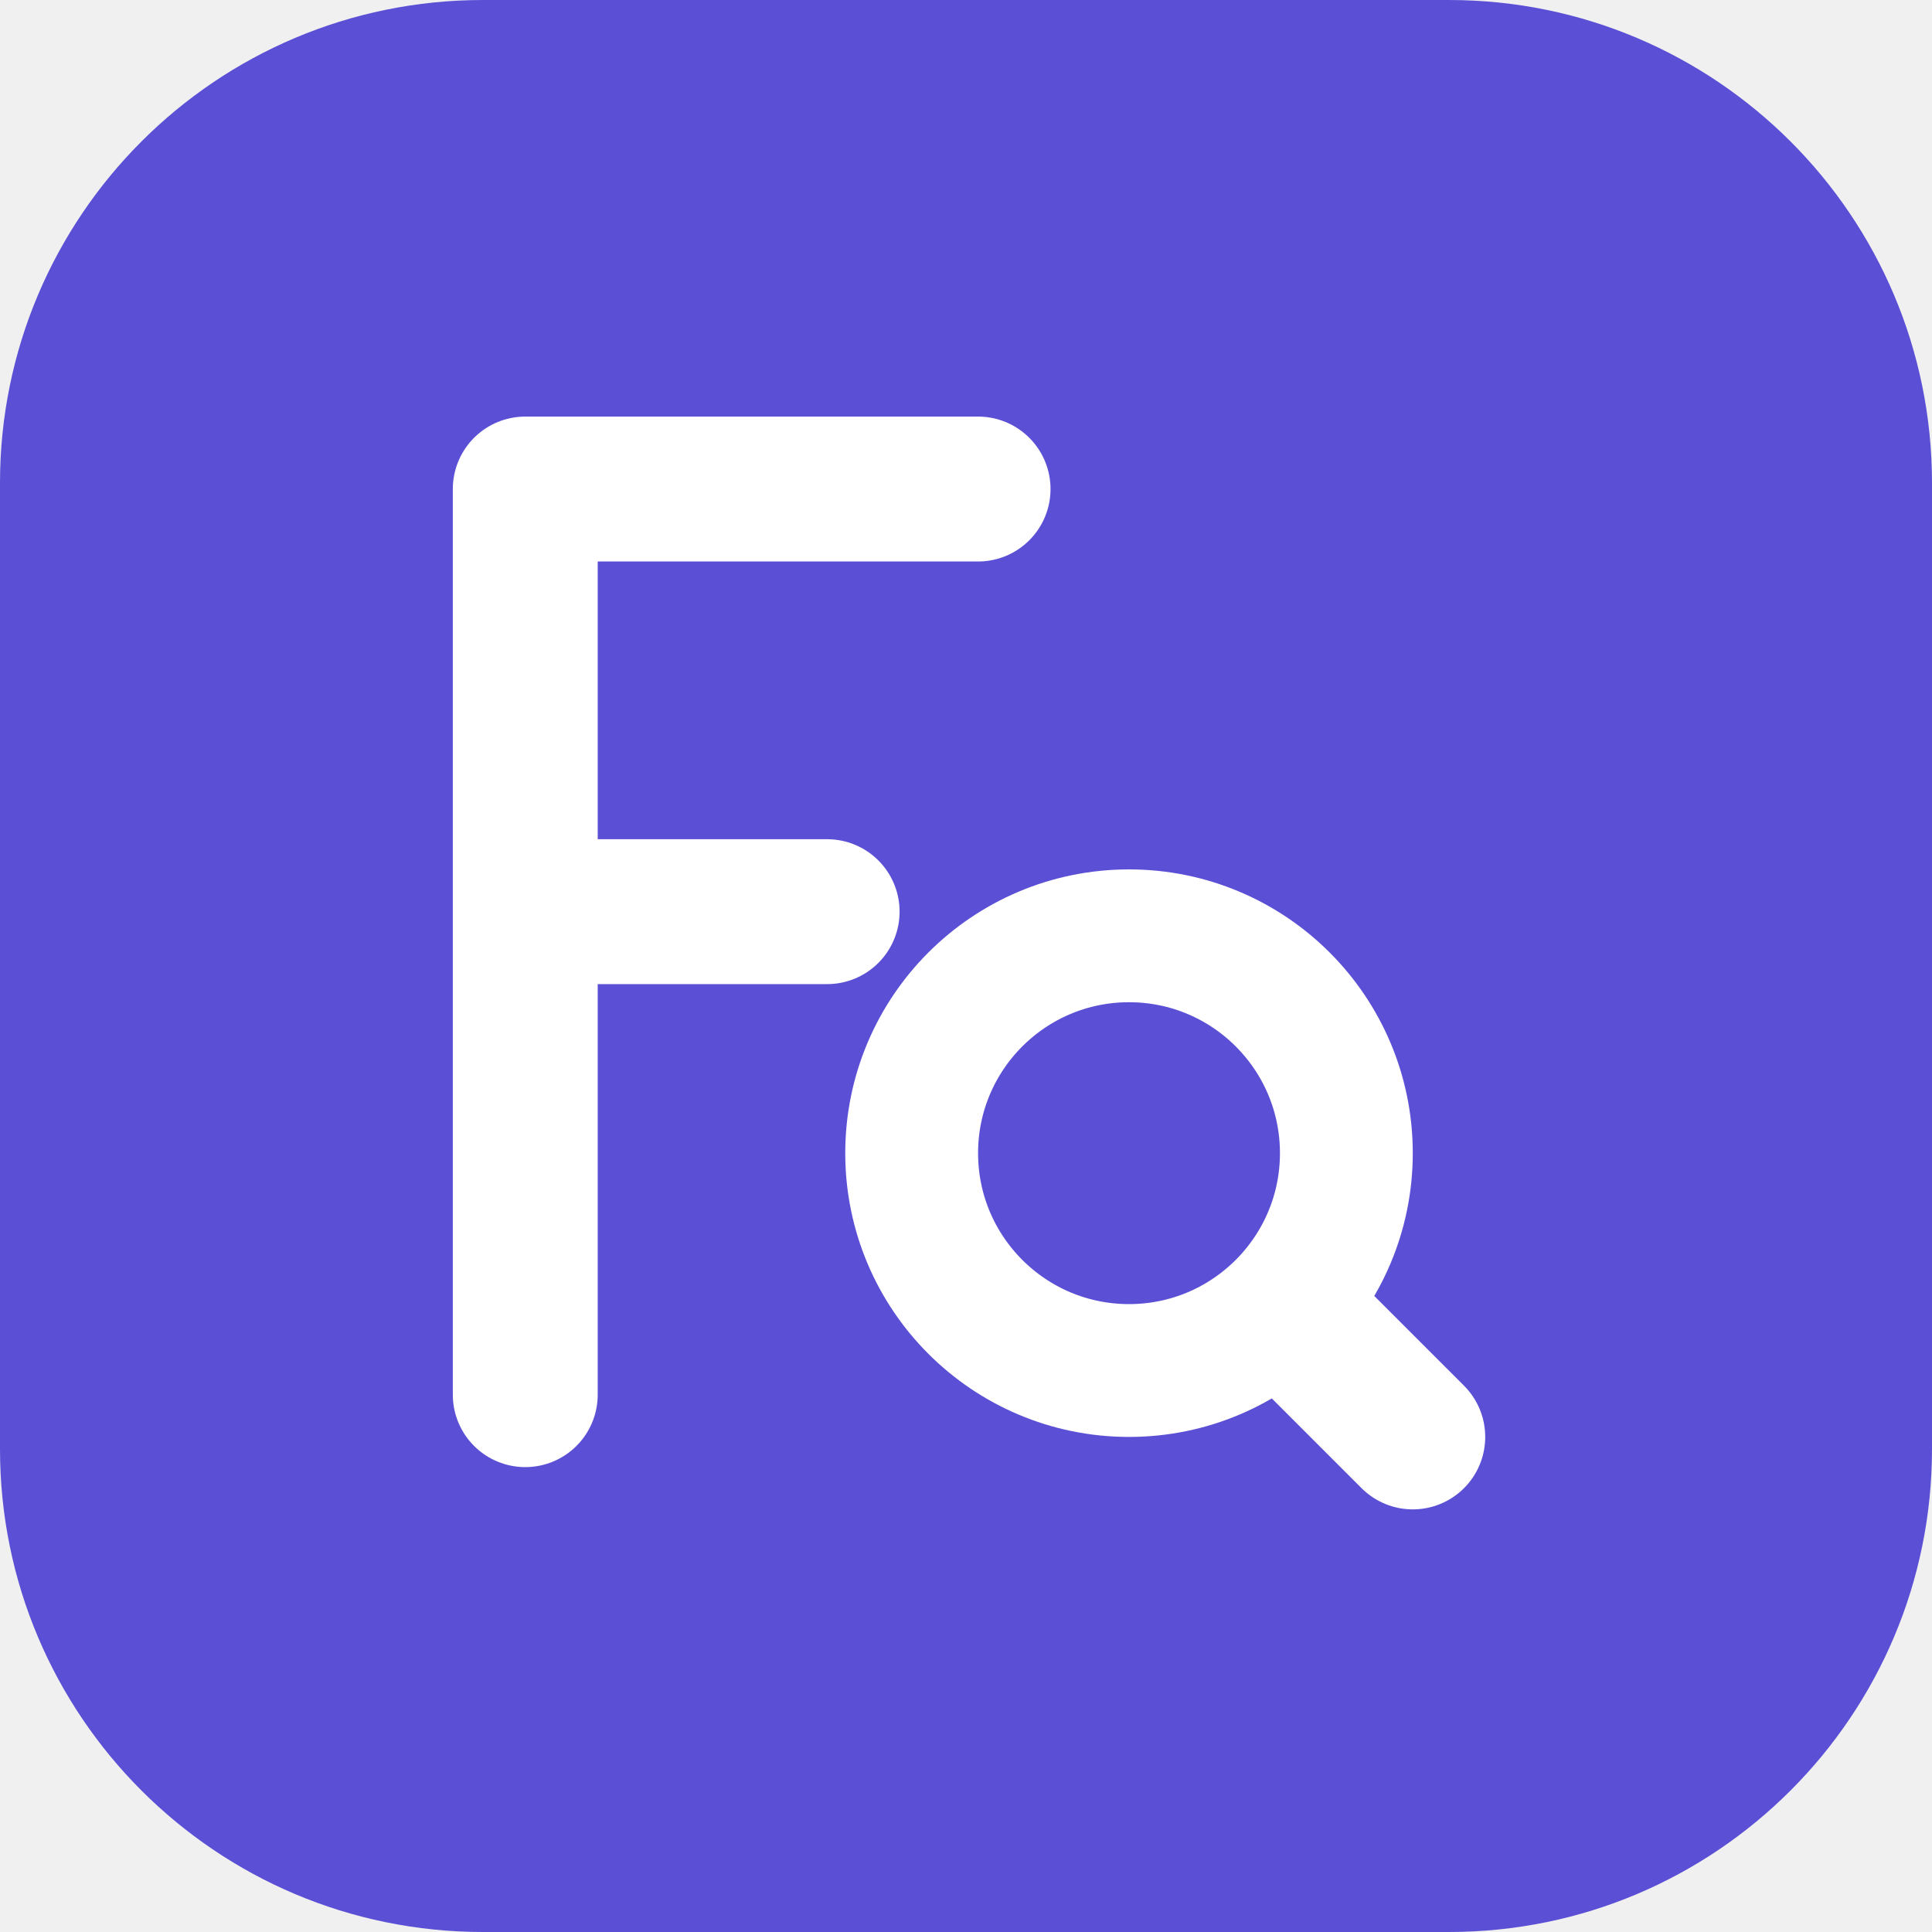
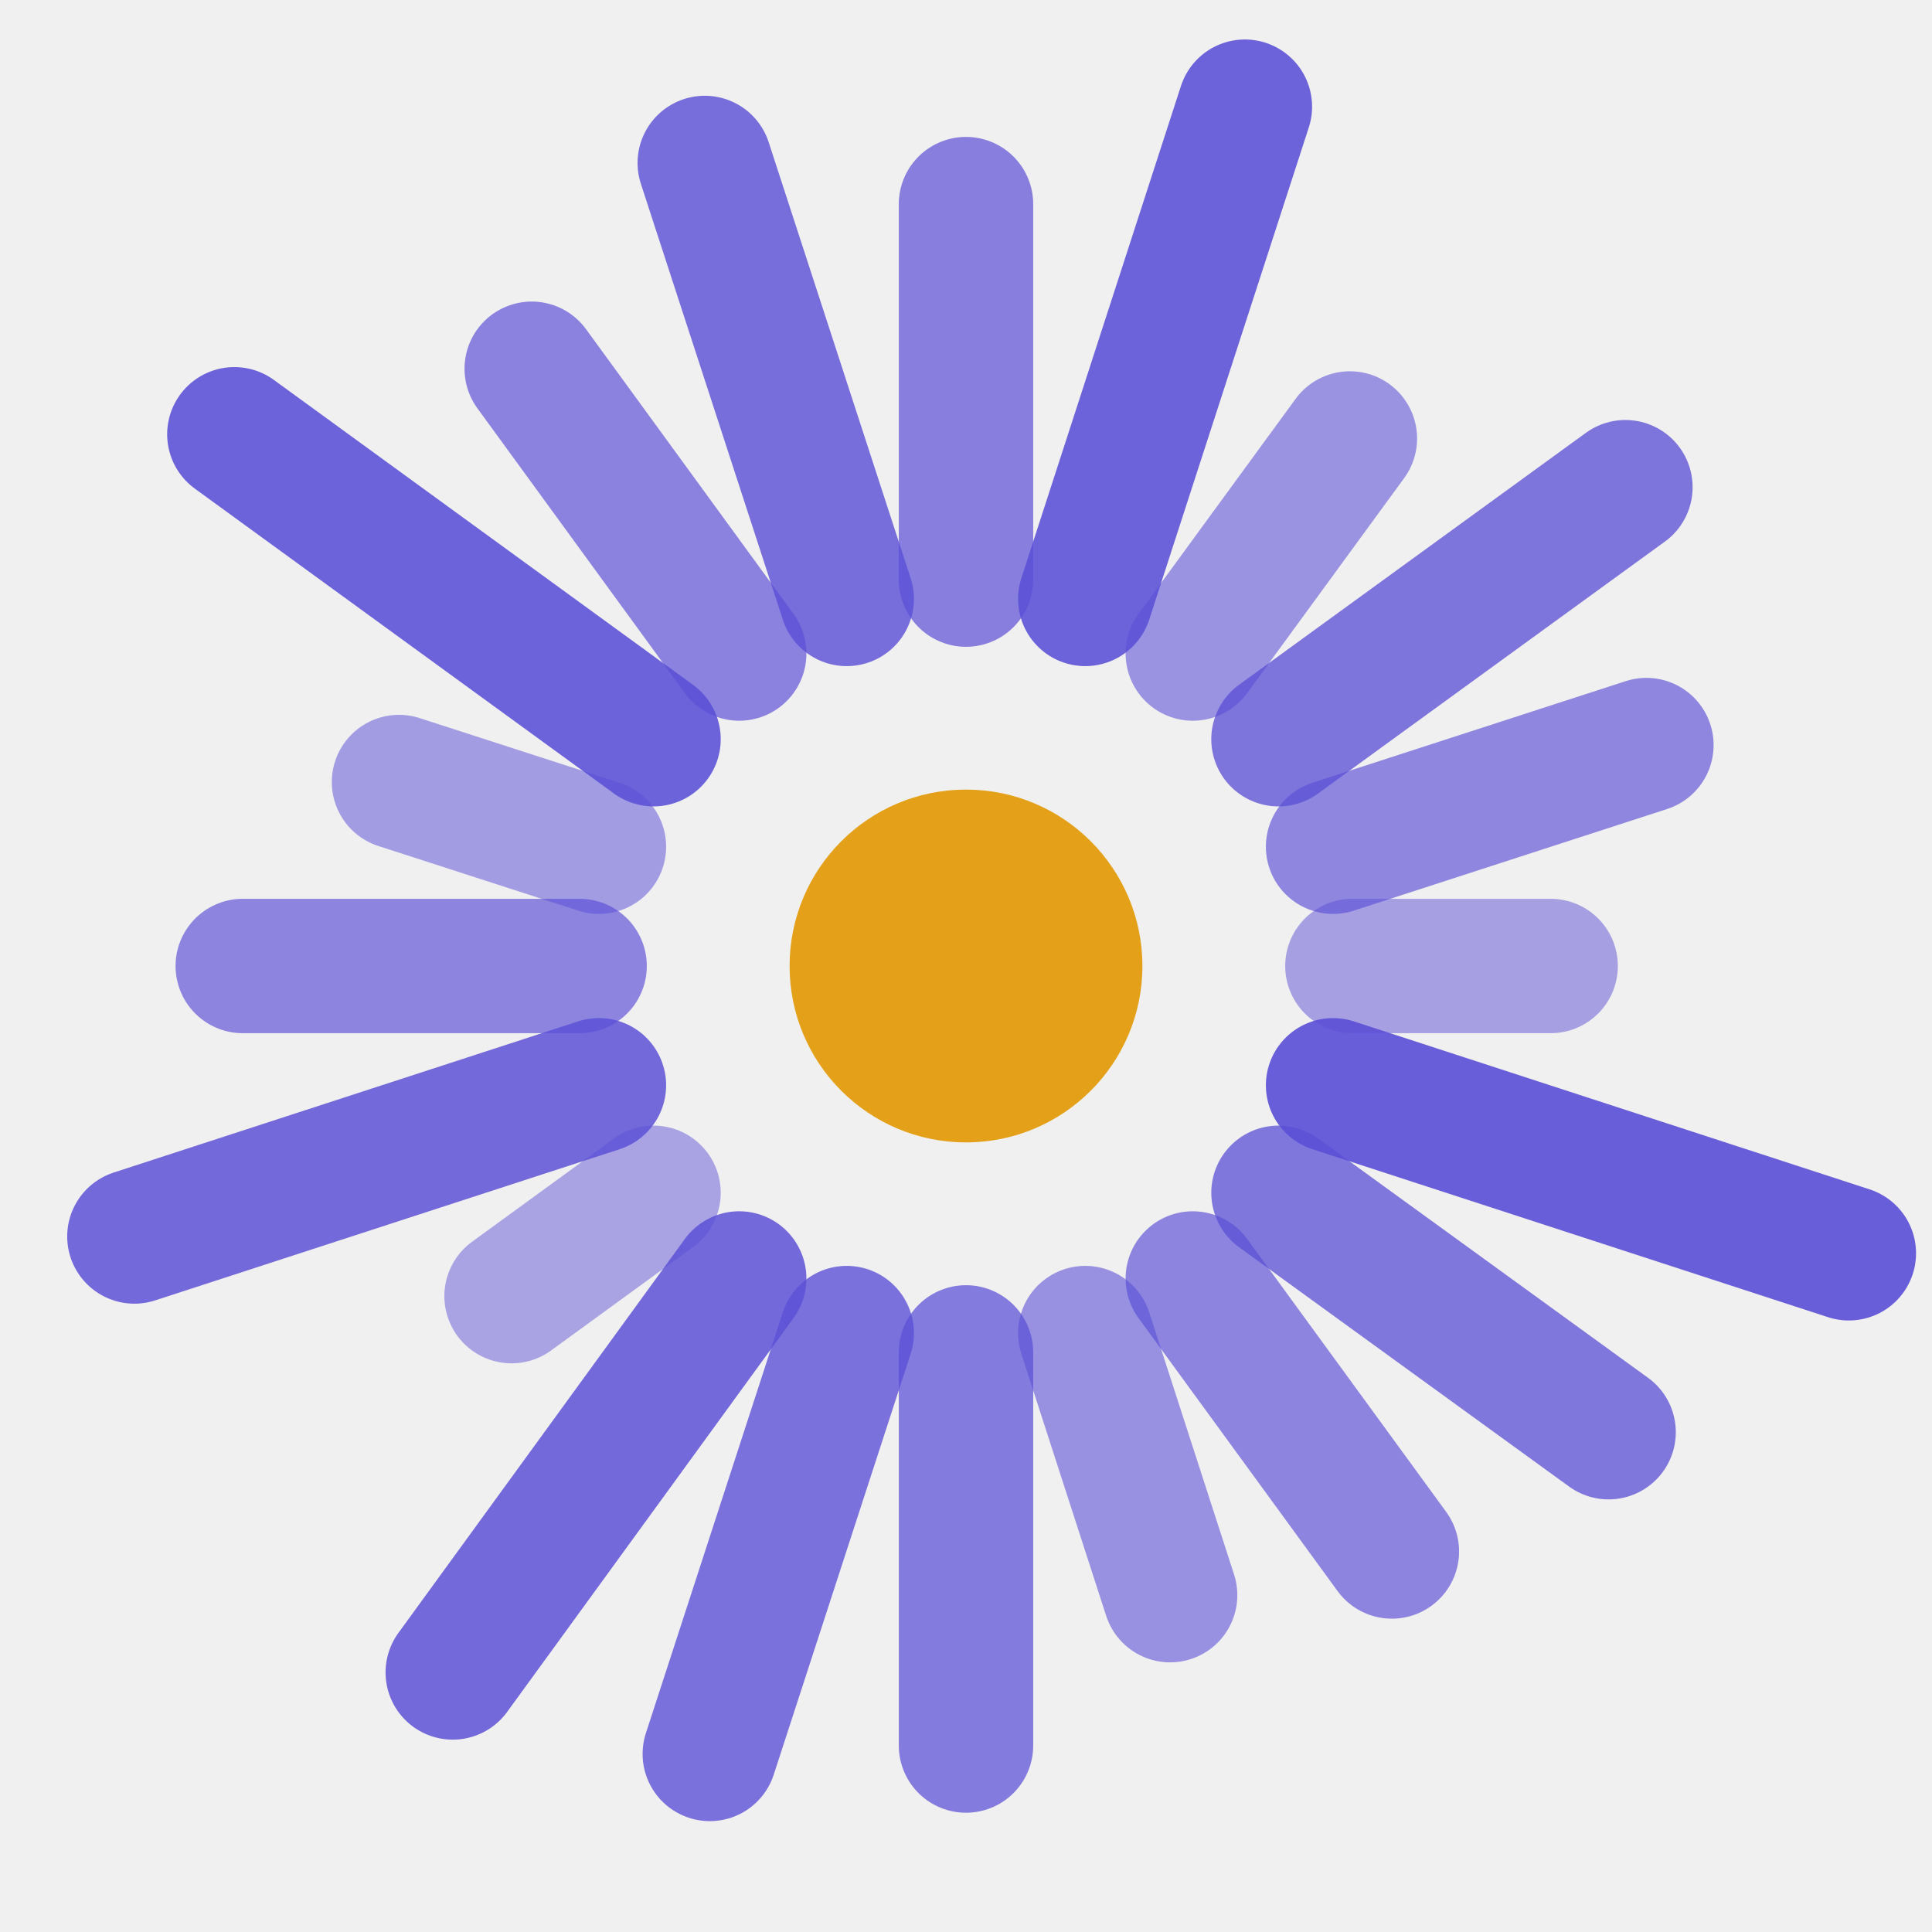
- <svg xmlns="http://www.w3.org/2000/svg" viewBox="0 0 32 32" fill="none">
-   <rect width="32" height="32" rx="8" fill="#5b4fd6" />
-   <g stroke="#fff" stroke-linecap="round" transform="translate(-1.3 -0.4)">
-     <path d="M10 8.5h7.5M10 8.5v15M10 15.5h5" stroke-width="2.4" />
-     <circle cx="20" cy="19.5" r="3.6" stroke-width="2.2" />
-     <path d="m22.7 22.2 2 2" stroke-width="2.4" />
+ <svg xmlns="http://www.w3.org/2000/svg" viewBox="4.5 4.5 23 23" fill="none">
+   <style>.t{stroke:#5b4fd6}.d{fill:#e3a018}@media (prefers-color-scheme:dark){.t{stroke:#8b7ff0}.d{fill:#ffc66d}}</style>
+   <g class="t" stroke-width="1.6" stroke-linecap="round">
+     <path d="M16 11.4L16 6.93" opacity="0.71" />
+     <path d="M17.42 11.63L19.32 5.77" opacity="0.88" />
+     <path d="M18.7 12.28L20.57 9.72" opacity="0.58" />
+     <path d="M19.72 13.3L23.85 10.3" opacity="0.77" />
+     <path d="M20.37 14.58L24.1 13.37" opacity="0.66" />
+     <path d="M20.6 16L22.96 16" opacity="0.5" />
+     <path d="M20.37 17.42L26.51 19.42" opacity="0.91" />
+     <path d="M19.72 18.7L23.65 21.55" opacity="0.75" />
+     <path d="M18.7 19.72L21.07 22.97" opacity="0.67" />
+     <path d="M17.42 20.37L18.43 23.49" opacity="0.59" />
+     <path d="M16 20.6L16 25.28" opacity="0.73" />
+     <path d="M14.58 20.37L12.95 25.38" opacity="0.79" />
+     <path d="M13.3 19.72L9.89 24.41" opacity="0.84" />
+     <path d="M12.28 18.7L10.59 19.93" opacity="0.48" />
+     <path d="M11.63 17.42L6.1 19.22" opacity="0.84" />
+     <path d="M11.4 16L7.39 16" opacity="0.67" />
+     <path d="M11.63 14.58L9.25 13.81" opacity="0.52" />
+     <path d="M12.28 13.3L7.29 9.67" opacity="0.88" />
+     <path d="M13.3 12.28L10.83 8.89" opacity="0.68" />
+     <path d="M14.58 11.63L12.89 6.44" opacity="0.81" />
  </g>
+   <circle class="d" cx="16" cy="16" r="2.1" />
</svg>
